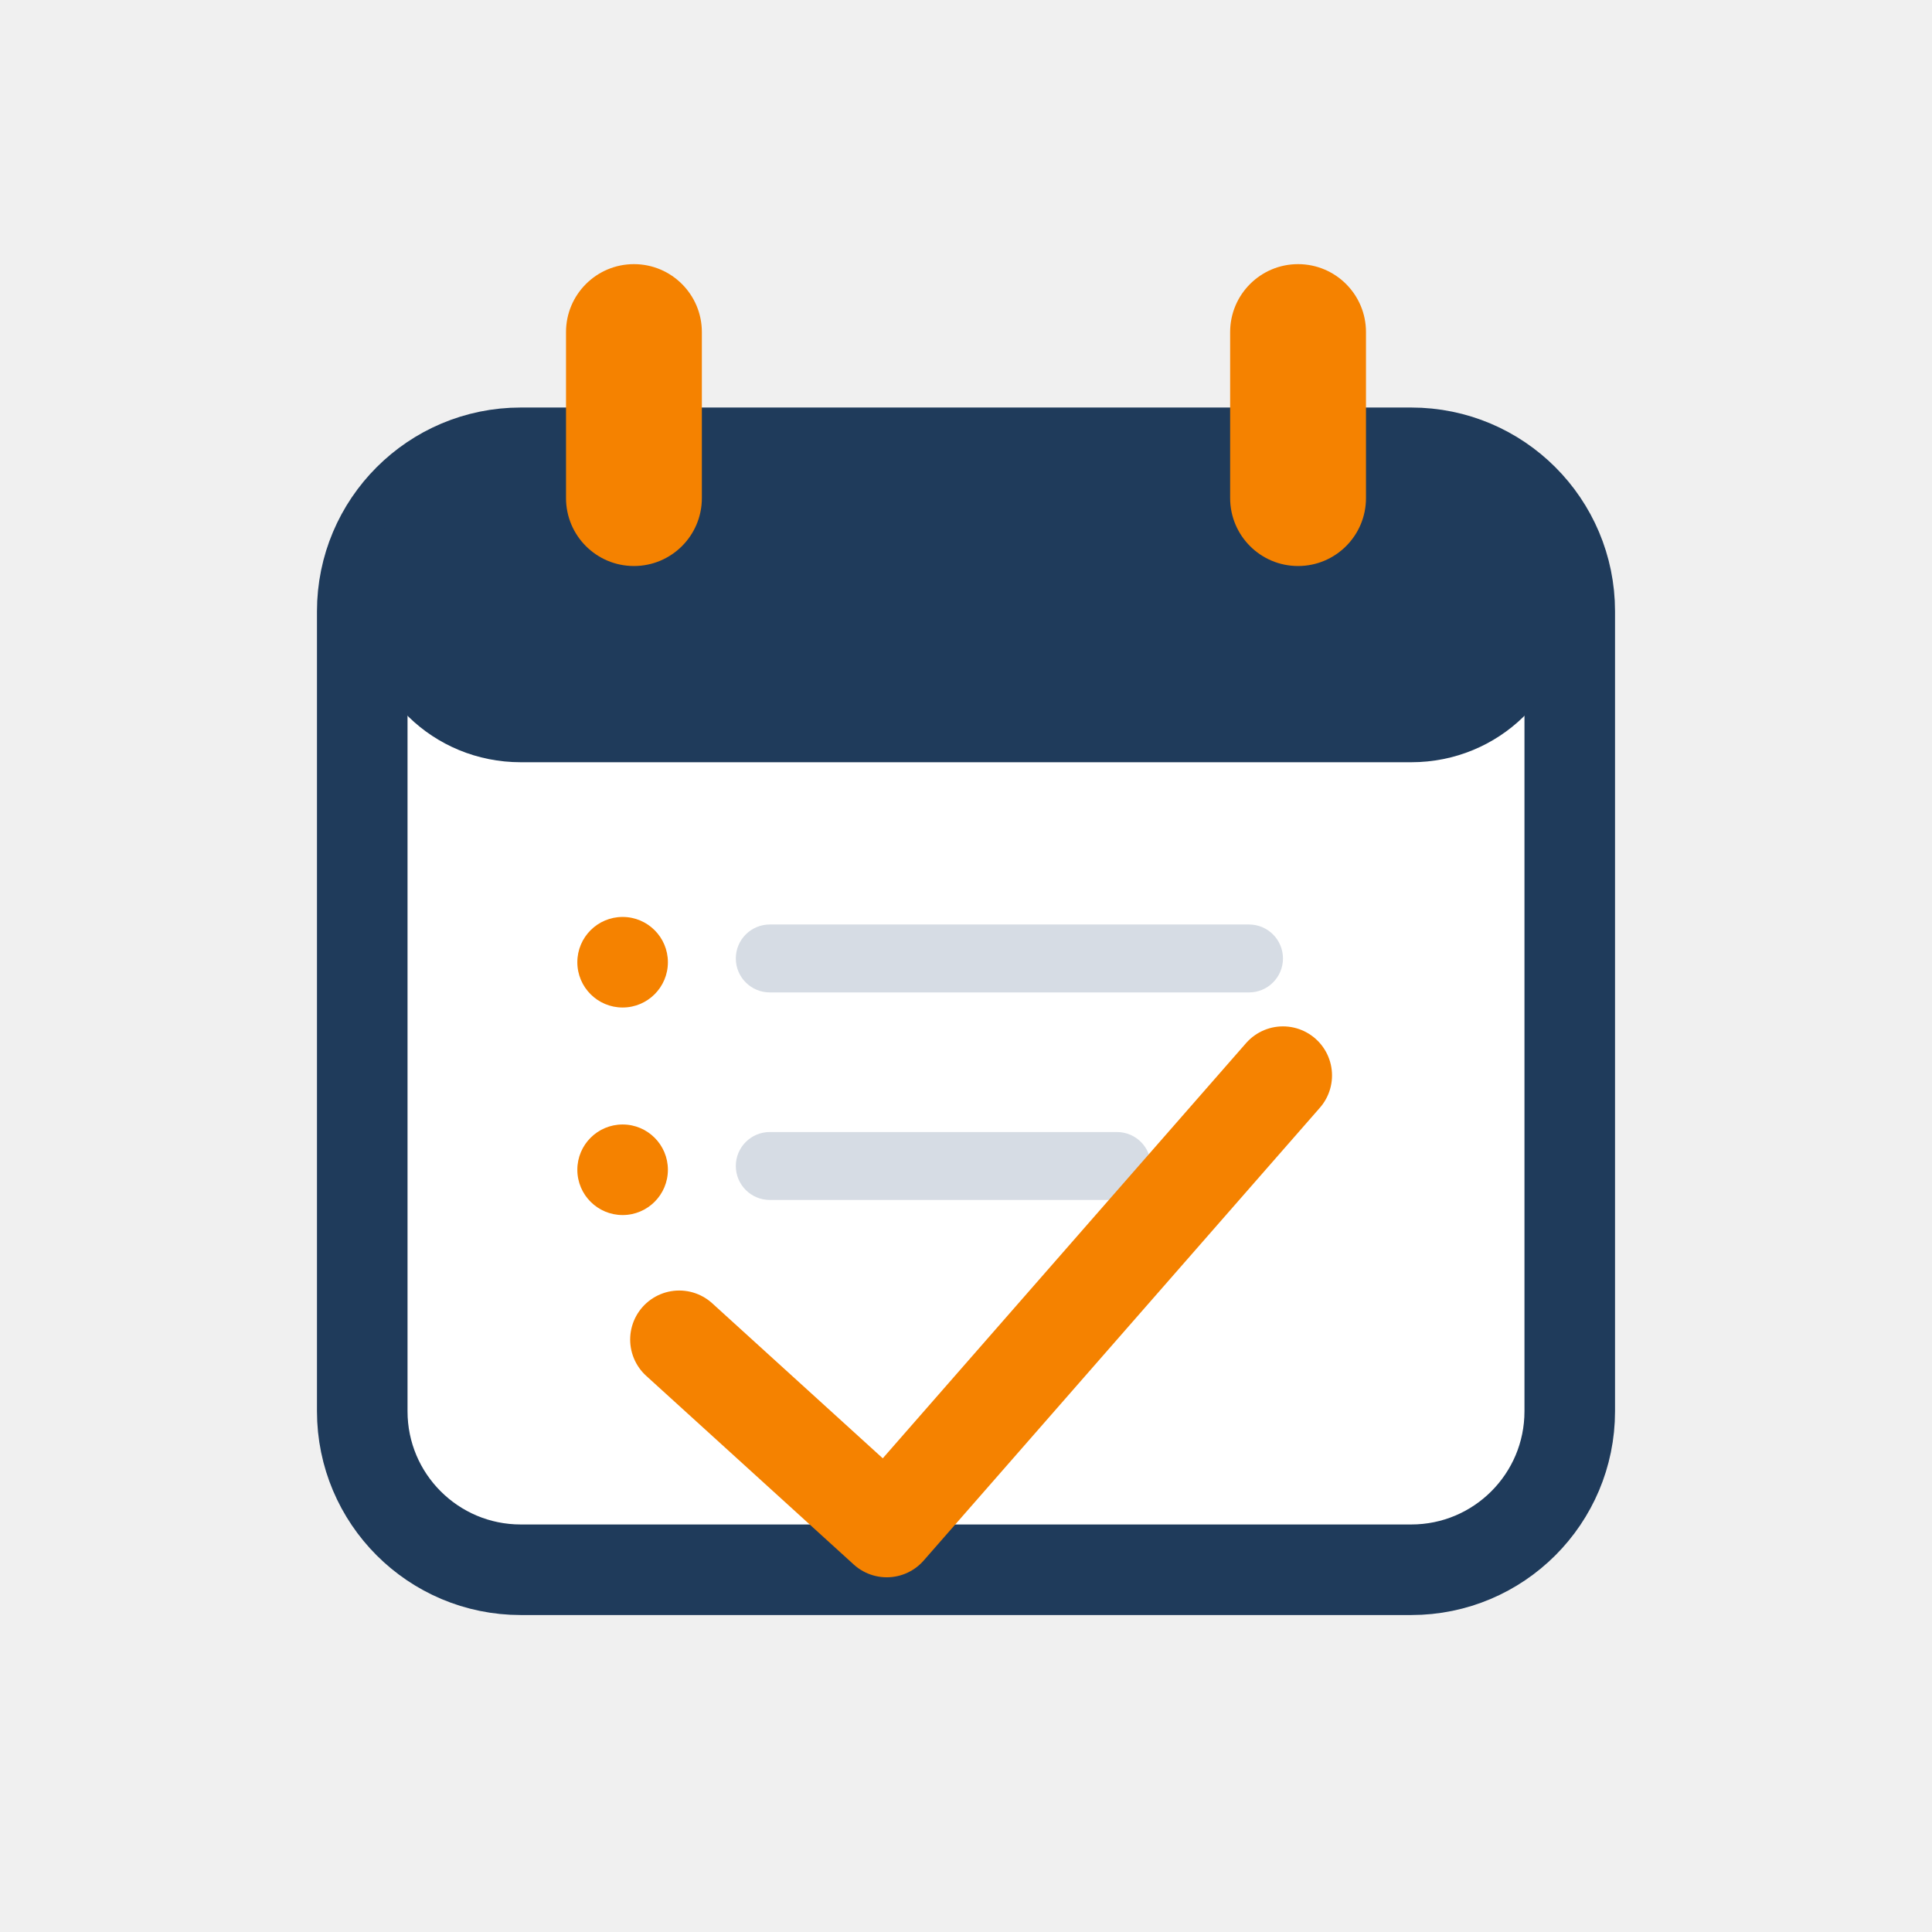
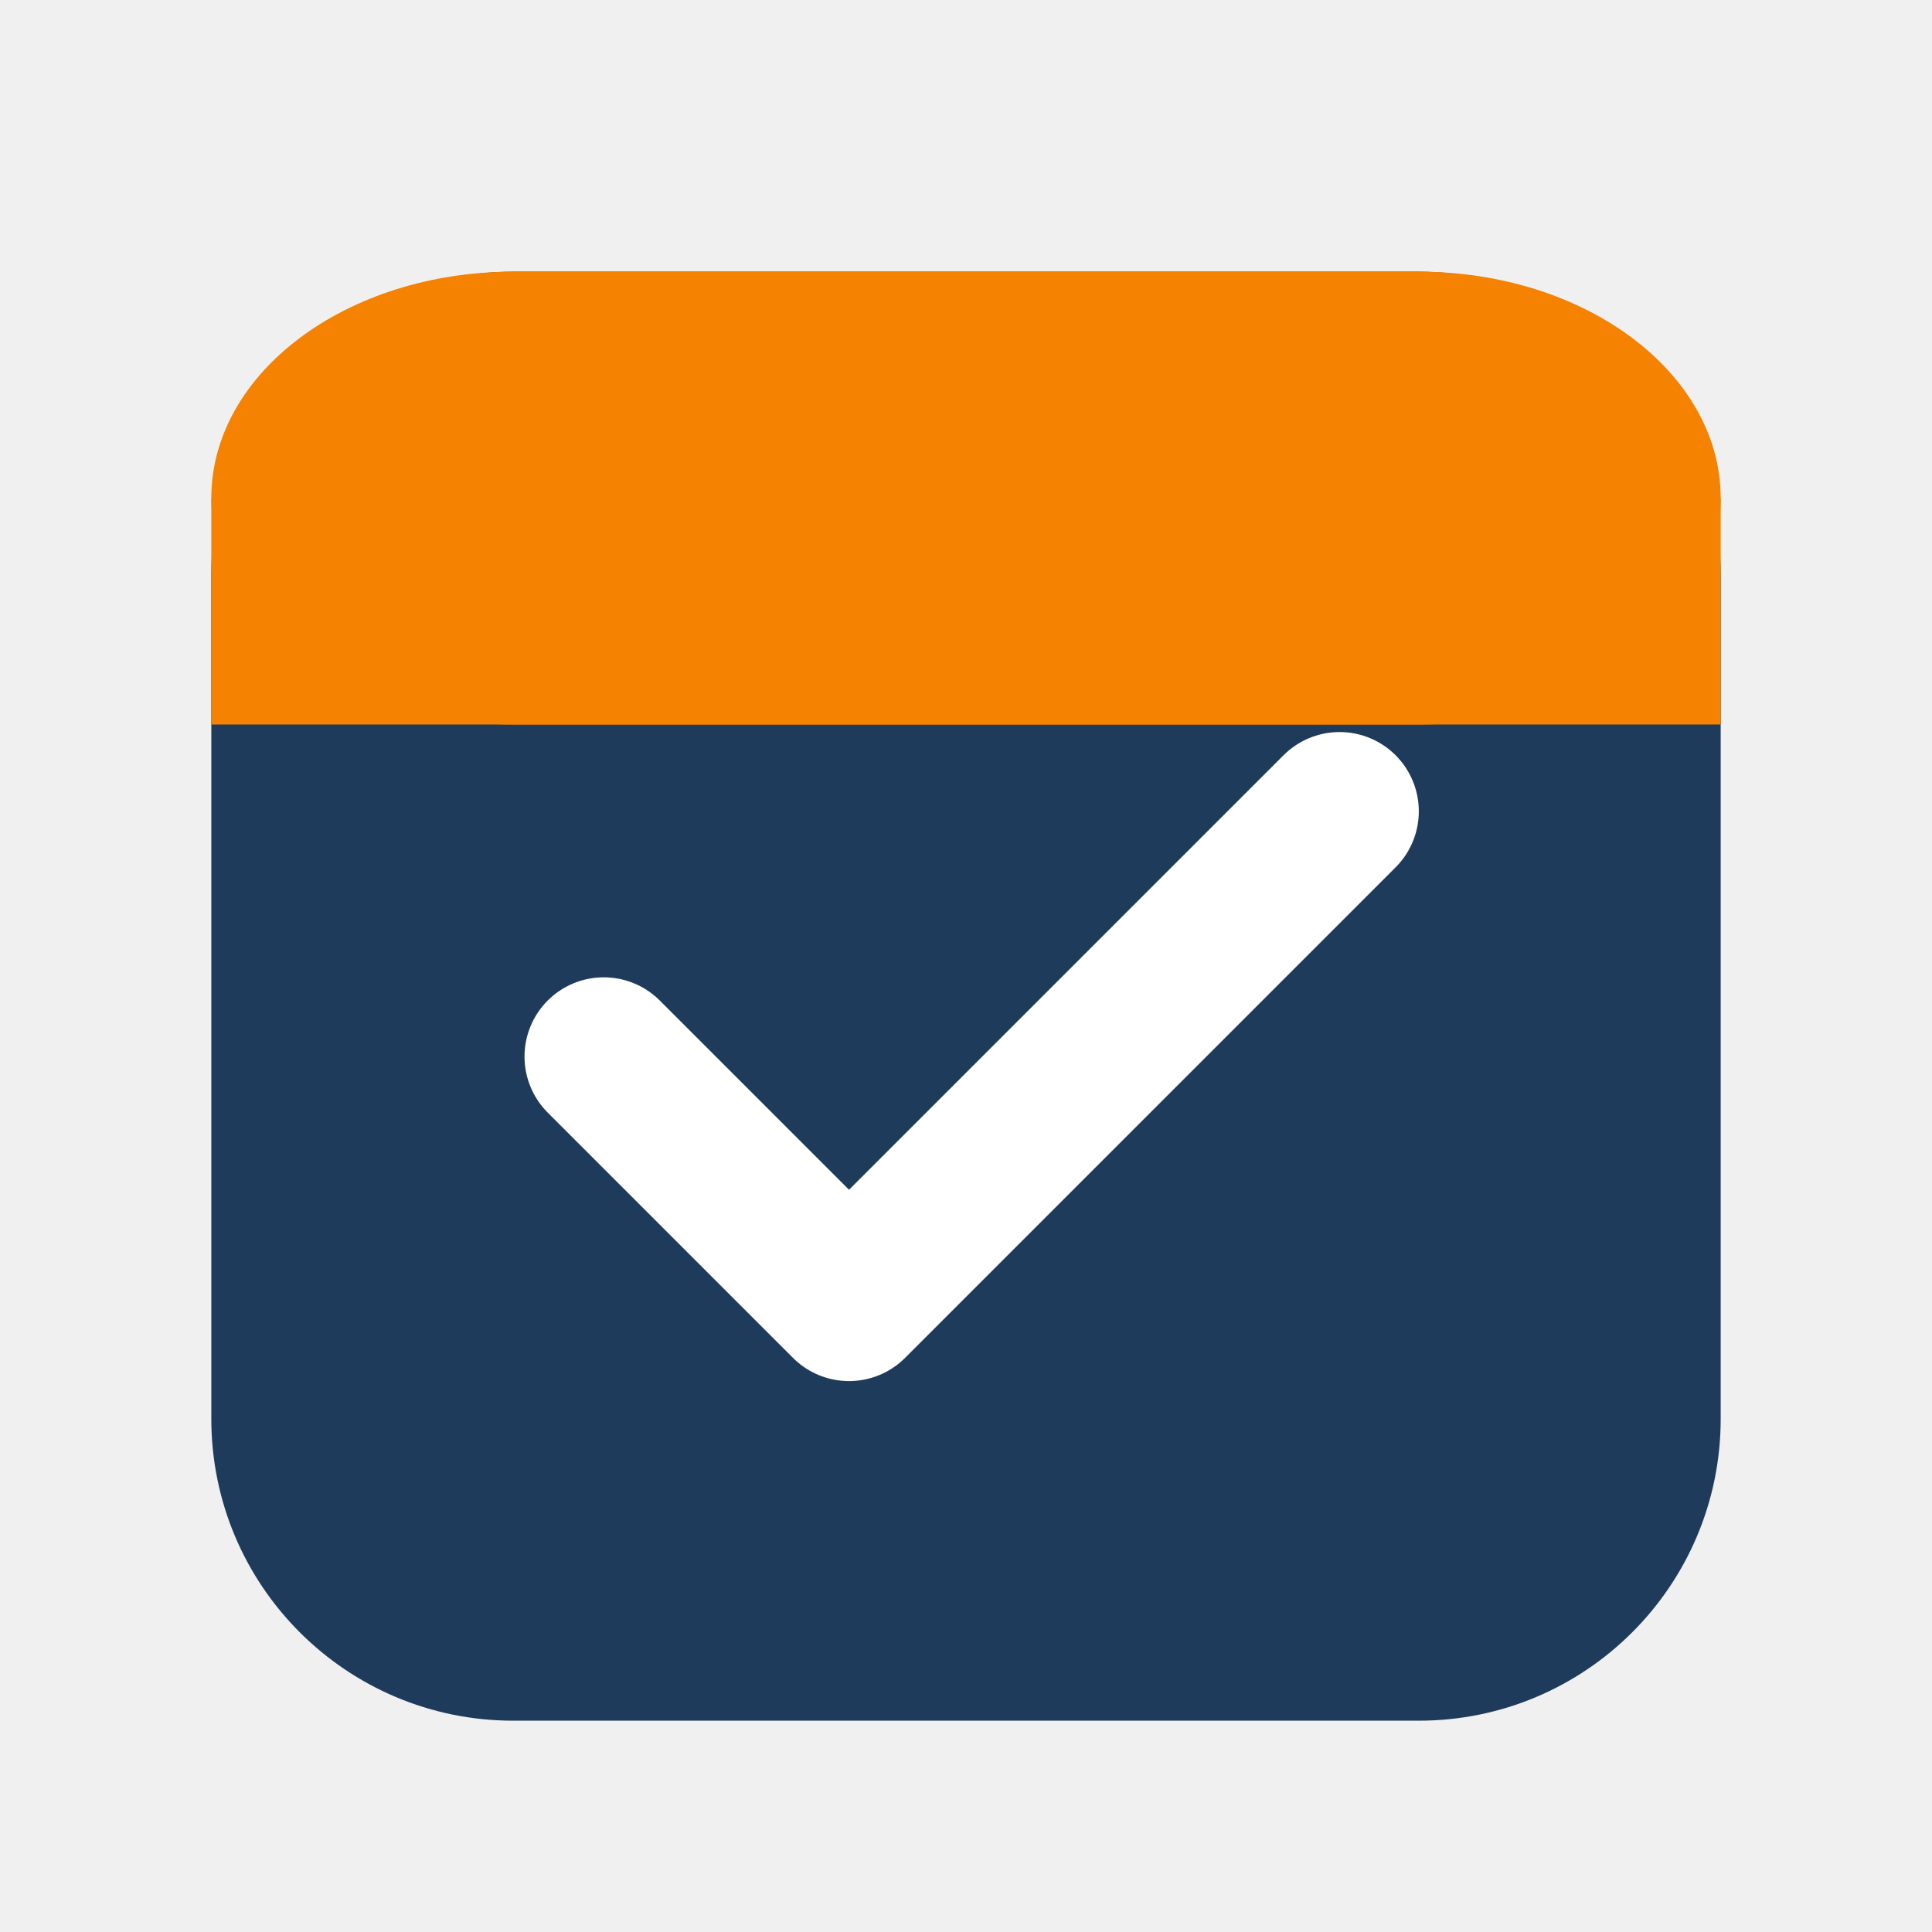
<svg xmlns="http://www.w3.org/2000/svg" viewBox="0 0 512 512">
-   <rect x="96" y="120" width="320" height="296" rx="42" fill="#ffffff" stroke="#1F3B5B" stroke-width="24" />
-   <rect x="96" y="120" width="320" height="82" rx="42" fill="#1F3B5B" />
-   <rect x="150" y="70" width="36" height="80" rx="18" fill="#F58200" />
-   <rect x="326" y="70" width="36" height="80" rx="18" fill="#F58200" />
-   <circle cx="165" cy="255" r="12" fill="#F58200" />
-   <circle cx="165" cy="310" r="12" fill="#F58200" />
-   <rect x="195" y="245" width="145" height="18" rx="9" fill="#D6DCE4" />
-   <rect x="195" y="300" width="110" height="18" rx="9" fill="#D6DCE4" />
-   <path d="M180 355 L235 405 L340 285" fill="none" stroke="#F58200" stroke-width="26" stroke-linecap="round" stroke-linejoin="round" />
+   <rect x="56" y="72" width="400" height="384" rx="80" fill="#1F3B5B" />
+   <rect x="56" y="72" width="400" height="120" rx="80" fill="#F58200" />
+   <rect x="56" y="132" width="400" height="60" fill="#F58200" />
+   <path d="M160 280              L225 345              L355 215" fill="none" stroke="#FFFFFF" stroke-width="42" stroke-linecap="round" stroke-linejoin="round" />
</svg>
